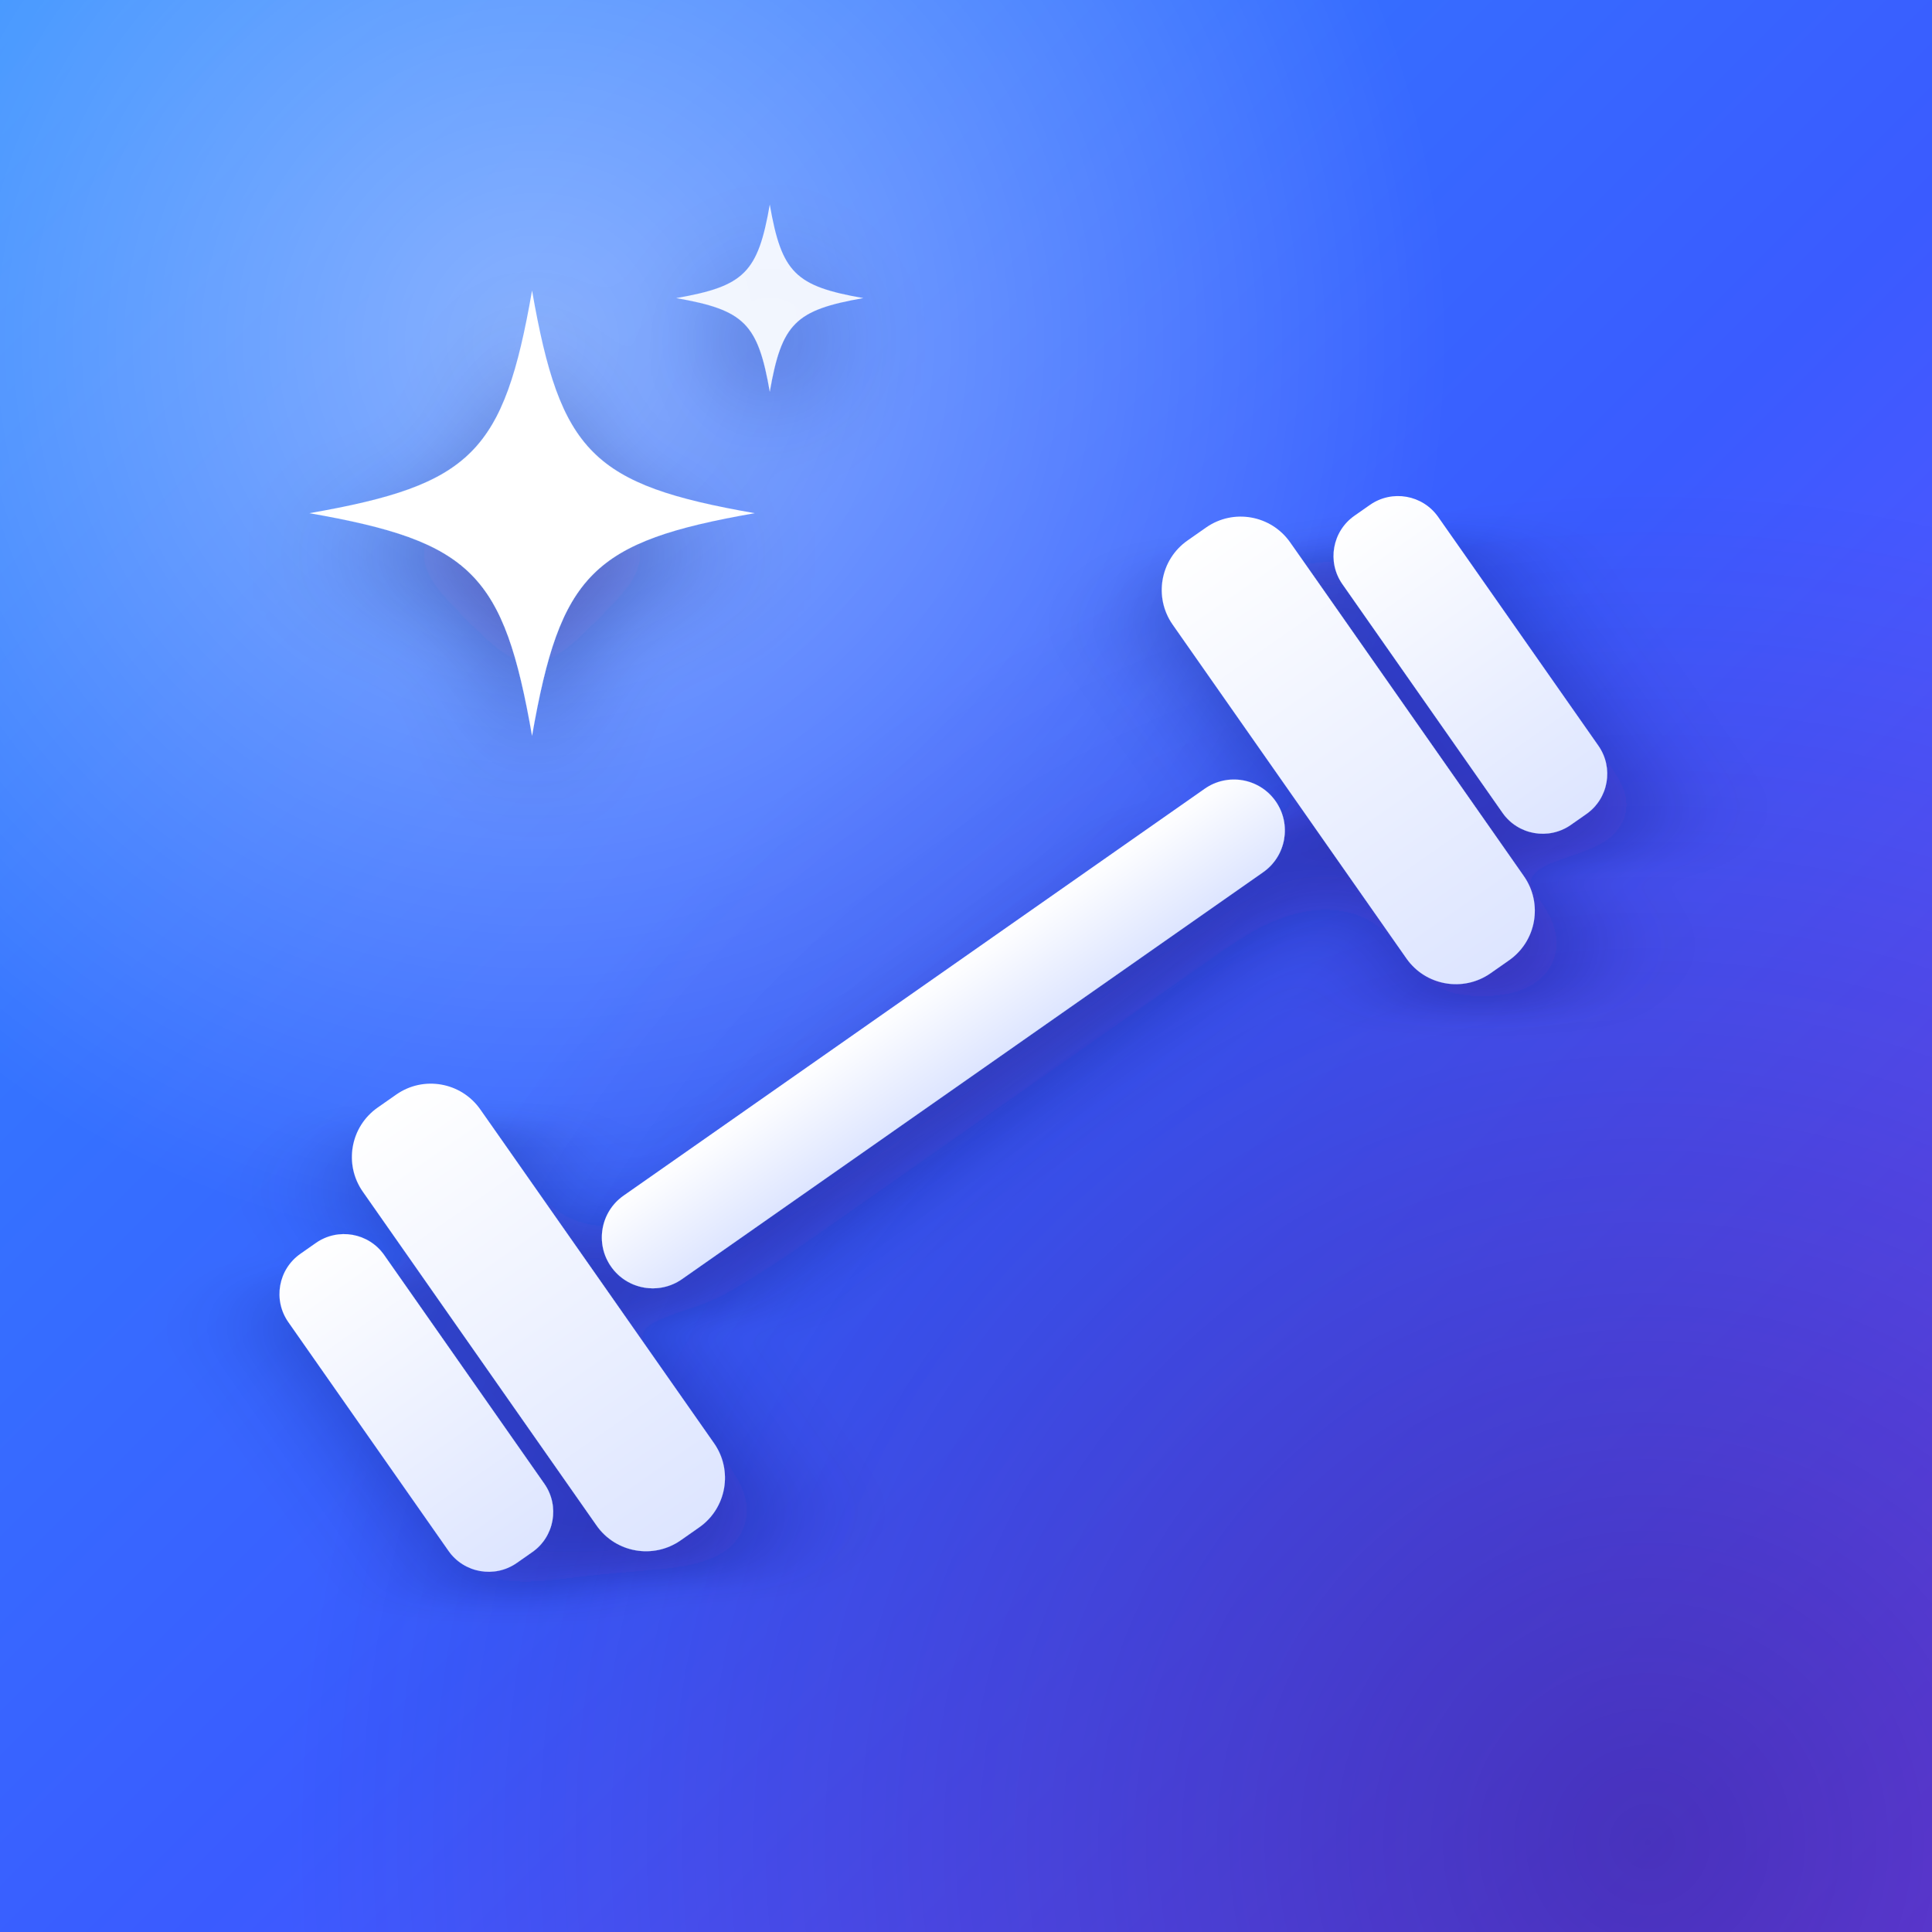
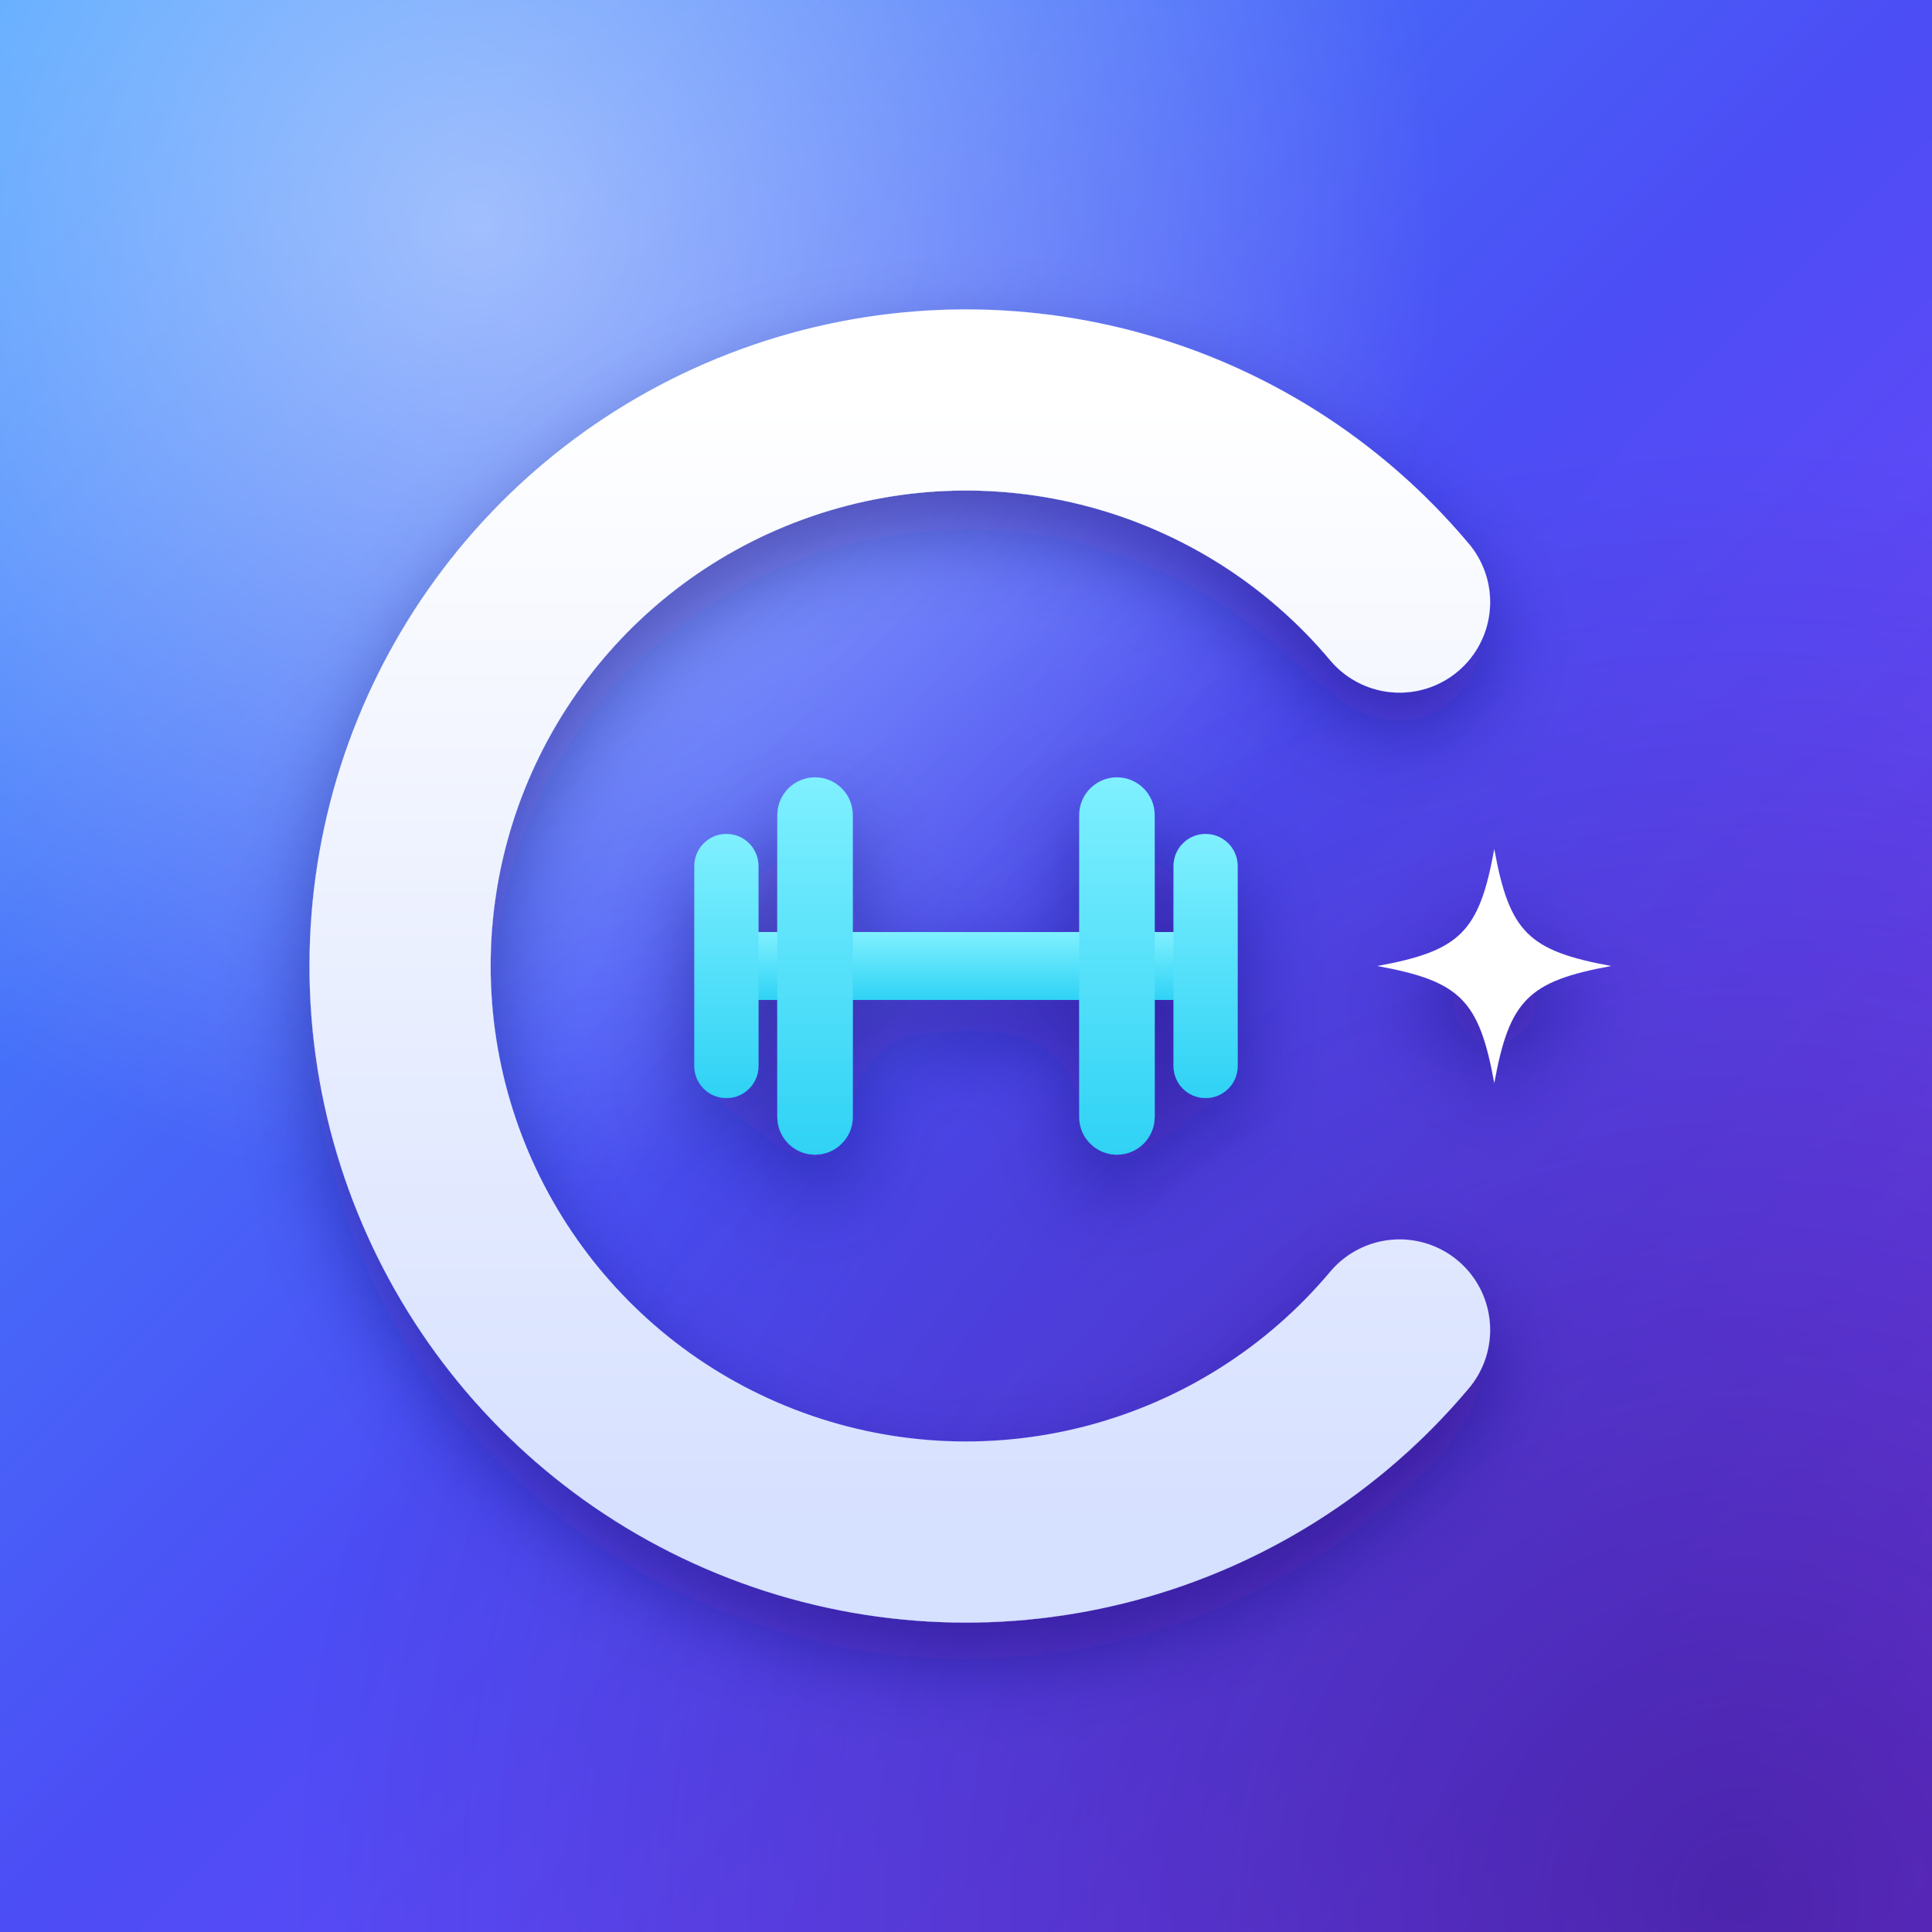
<svg xmlns="http://www.w3.org/2000/svg" viewBox="0 0 1024 1024" width="1024" height="1024">
  <defs>
    <linearGradient id="bg" x1="0" y1="0" x2="1" y2="1">
-       <stop offset="0" stop-color="#2F8CFF" />
-       <stop offset=".55" stop-color="#3A5BFF" />
-       <stop offset="1" stop-color="#7A4BFF" />
+       <stop offset="0" stop-color="#3D9BFF" />
+       <stop offset=".5" stop-color="#4C4DF5" />
+       <stop offset="1" stop-color="#8A3FFC" />
    </linearGradient>
-     <radialGradient id="glow" cx=".28" cy=".18" r=".85">
-       <stop offset="0" stop-color="#fff" stop-opacity=".42" />
+     <radialGradient id="gl" cx=".25" cy=".12" r=".9">
+       <stop offset="0" stop-color="#fff" stop-opacity=".5" />
      <stop offset=".55" stop-color="#fff" stop-opacity="0" />
    </radialGradient>
-     <radialGradient id="deep" cx=".85" cy=".95" r=".7">
-       <stop offset="0" stop-color="#1B0F6B" stop-opacity=".45" />
-       <stop offset="1" stop-color="#1B0F6B" stop-opacity="0" />
+     <radialGradient id="dp" cx=".9" cy=".98" r=".75">
+       <stop offset="0" stop-color="#14085E" stop-opacity=".5" />
+       <stop offset="1" stop-color="#14085E" stop-opacity="0" />
    </radialGradient>
-     <linearGradient id="w" x1="0" y1="0" x2="0" y2="1">
-       <stop offset="0" stop-color="#FFFFFF" />
-       <stop offset="1" stop-color="#DDE5FF" />
+     <linearGradient id="ring" x1="0" y1="0" x2="0" y2="1">
+       <stop offset="0" stop-color="#fff" />
+       <stop offset="1" stop-color="#D6E0FF" />
+     </linearGradient>
+     <linearGradient id="db" x1="0" y1="0" x2="0" y2="1">
+       <stop offset="0" stop-color="#7FF0FF" />
+       <stop offset="1" stop-color="#2FD2F5" />
    </linearGradient>
    <filter id="sh" x="-30%" y="-30%" width="160%" height="160%">
-       <feDropShadow dx="0" dy="22" stdDeviation="26" flood-color="#160C5C" flood-opacity=".38" />
+       <feDropShadow dx="0" dy="20" stdDeviation="22" flood-color="#150A66" flood-opacity=".45" />
    </filter>
  </defs>
  <rect width="1024" height="1024" fill="url(#bg)" />
-   <rect width="1024" height="1024" fill="url(#deep)" />
-   <rect width="1024" height="1024" fill="url(#glow)" />
-   <g transform="translate(500 548) rotate(-35)" fill="url(#w)" filter="url(#sh)">
-     <rect x="-215" y="-27" width="430" height="54" rx="27" />
-     <rect x="-300" y="-140" width="76" height="280" rx="32" />
-     <rect x="-372" y="-100" width="62" height="200" rx="26" />
-     <rect x="224" y="-140" width="76" height="280" rx="32" />
-     <rect x="310" y="-100" width="62" height="200" rx="26" />
-   </g>
-   <g fill="#FFFFFF" filter="url(#sh)">
-     <path transform="translate(282 272)" d="M0,-118 C15,-32 32,-15 118,0 C32,15 15,32 0,118 C-15,32 -32,15 -118,0 C-32,-15 -15,-32 0,-118Z" />
-     <path transform="translate(408 158) scale(.42)" opacity=".9" d="M0,-118 C15,-32 32,-15 118,0 C32,15 15,32 0,118 C-15,32 -32,15 -118,0 C-32,-15 -15,-32 0,-118Z" />
+   <rect width="1024" height="1024" fill="url(#dp)" />
+   <rect width="1024" height="1024" fill="url(#gl)" />
+   <g filter="url(#sh)">
+     <path d="M741.8 319.1A300 300 0 1 0 741.8 704.9" fill="none" stroke="url(#ring)" stroke-width="96" stroke-linecap="round" />
+     <g fill="url(#db)">
+       <rect x="372" y="494" width="280" height="36" rx="18" />
+       <rect x="412" y="412" width="40" height="200" rx="20" />
+       <rect x="572" y="412" width="40" height="200" rx="20" />
+       <rect x="368" y="442" width="34" height="140" rx="17" />
+       <rect x="622" y="442" width="34" height="140" rx="17" />
+     </g>
+     <path transform="translate(792 512)" fill="#fff" d="M0-62C8-18 18-8 62 0C18 8 8 18 0 62C-8 18-18 8-62 0C-18-8-8-18 0-62Z" />
  </g>
</svg>
